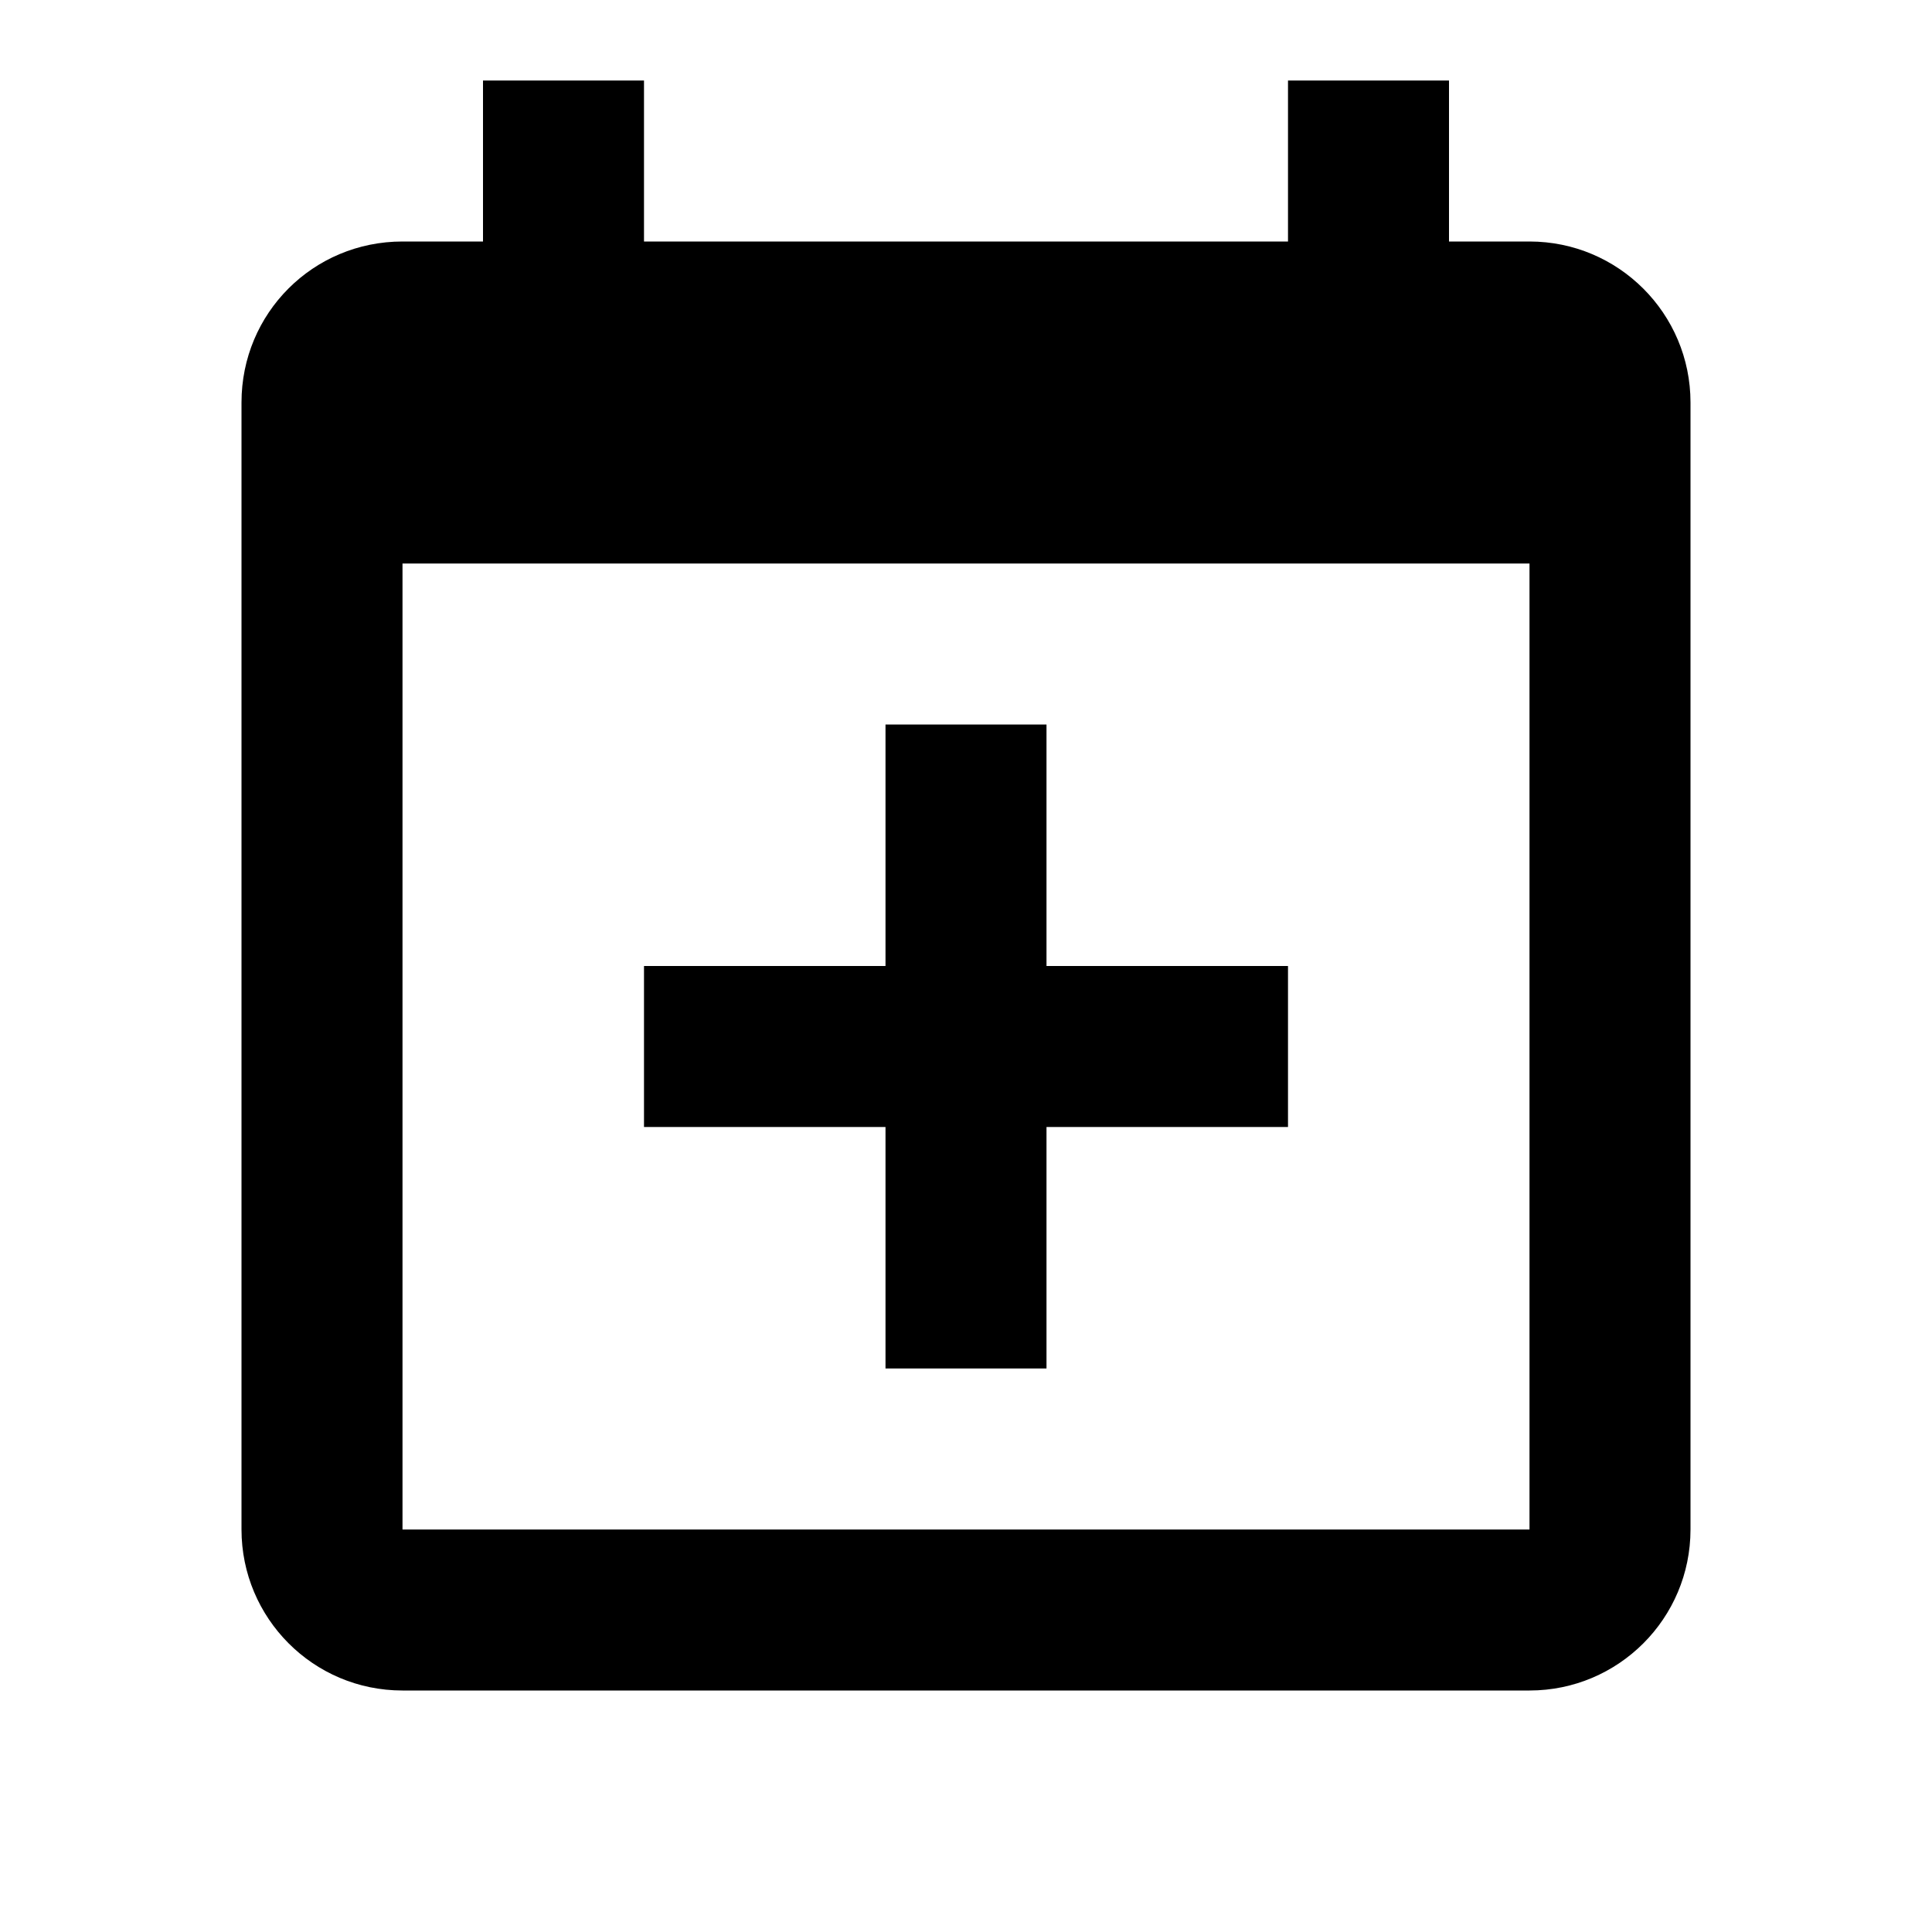
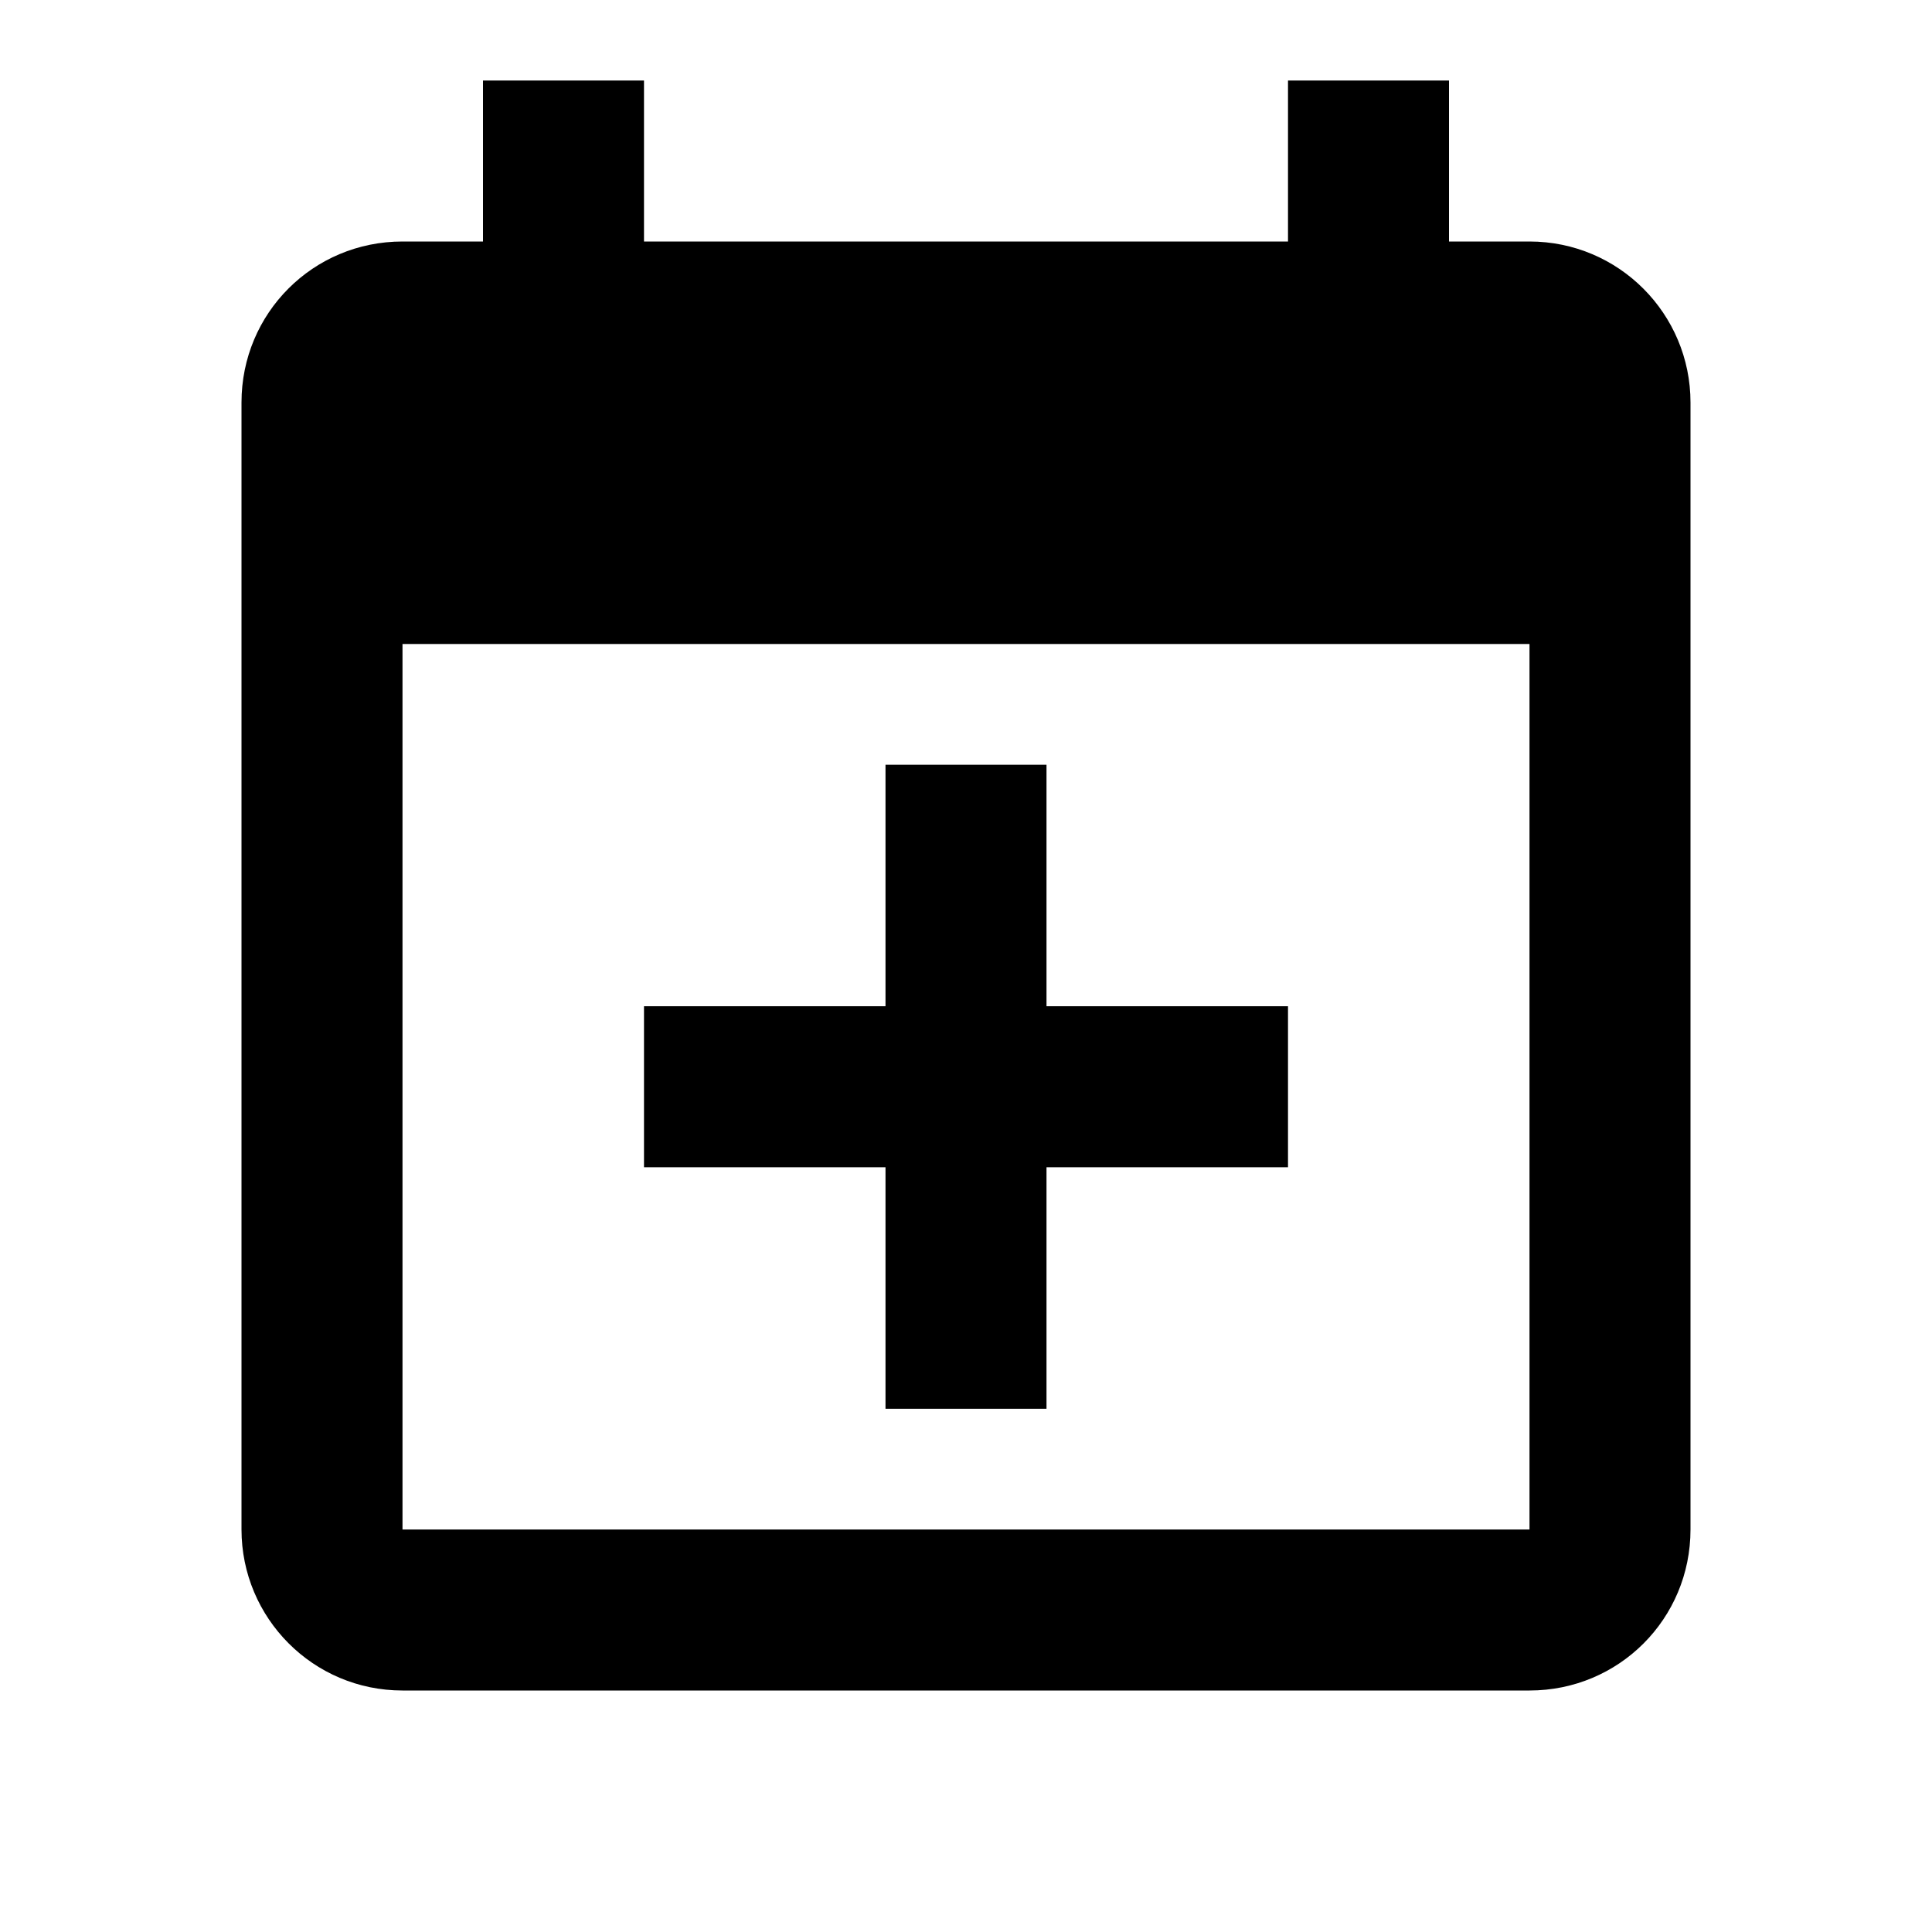
<svg xmlns="http://www.w3.org/2000/svg" version="1.1" id="mdi-calendar-plus" width="24" height="24" viewBox="0 0 24 24">
-   <path d="M19,19V7H5V19H19M16,1H18V3H19A2,2 0 0,1 21,5V19A2,2 0 0,1 19,21H5C3.89,21 3,20.1 3,19V5C3,3.89 3.89,3 5,3H6V1H8V3H16V1M11,9H13V12H16V14H13V17H11V14H8V12H11V9Z" />
+   <path d="M19 19V8H5V19H19M16 1H18V3H19C20.11 3 21 3.9 21 5V19C21 20.11 20.11 21 19 21H5C3.89 21 3 20.1 3 19V5C3 3.89 3.89 3 5 3H6V1H8V3H16V1M11 9.5H13V12.5H16V14.5H13V17.5H11V14.5H8V12.5H11V9.5Z" />
</svg>
